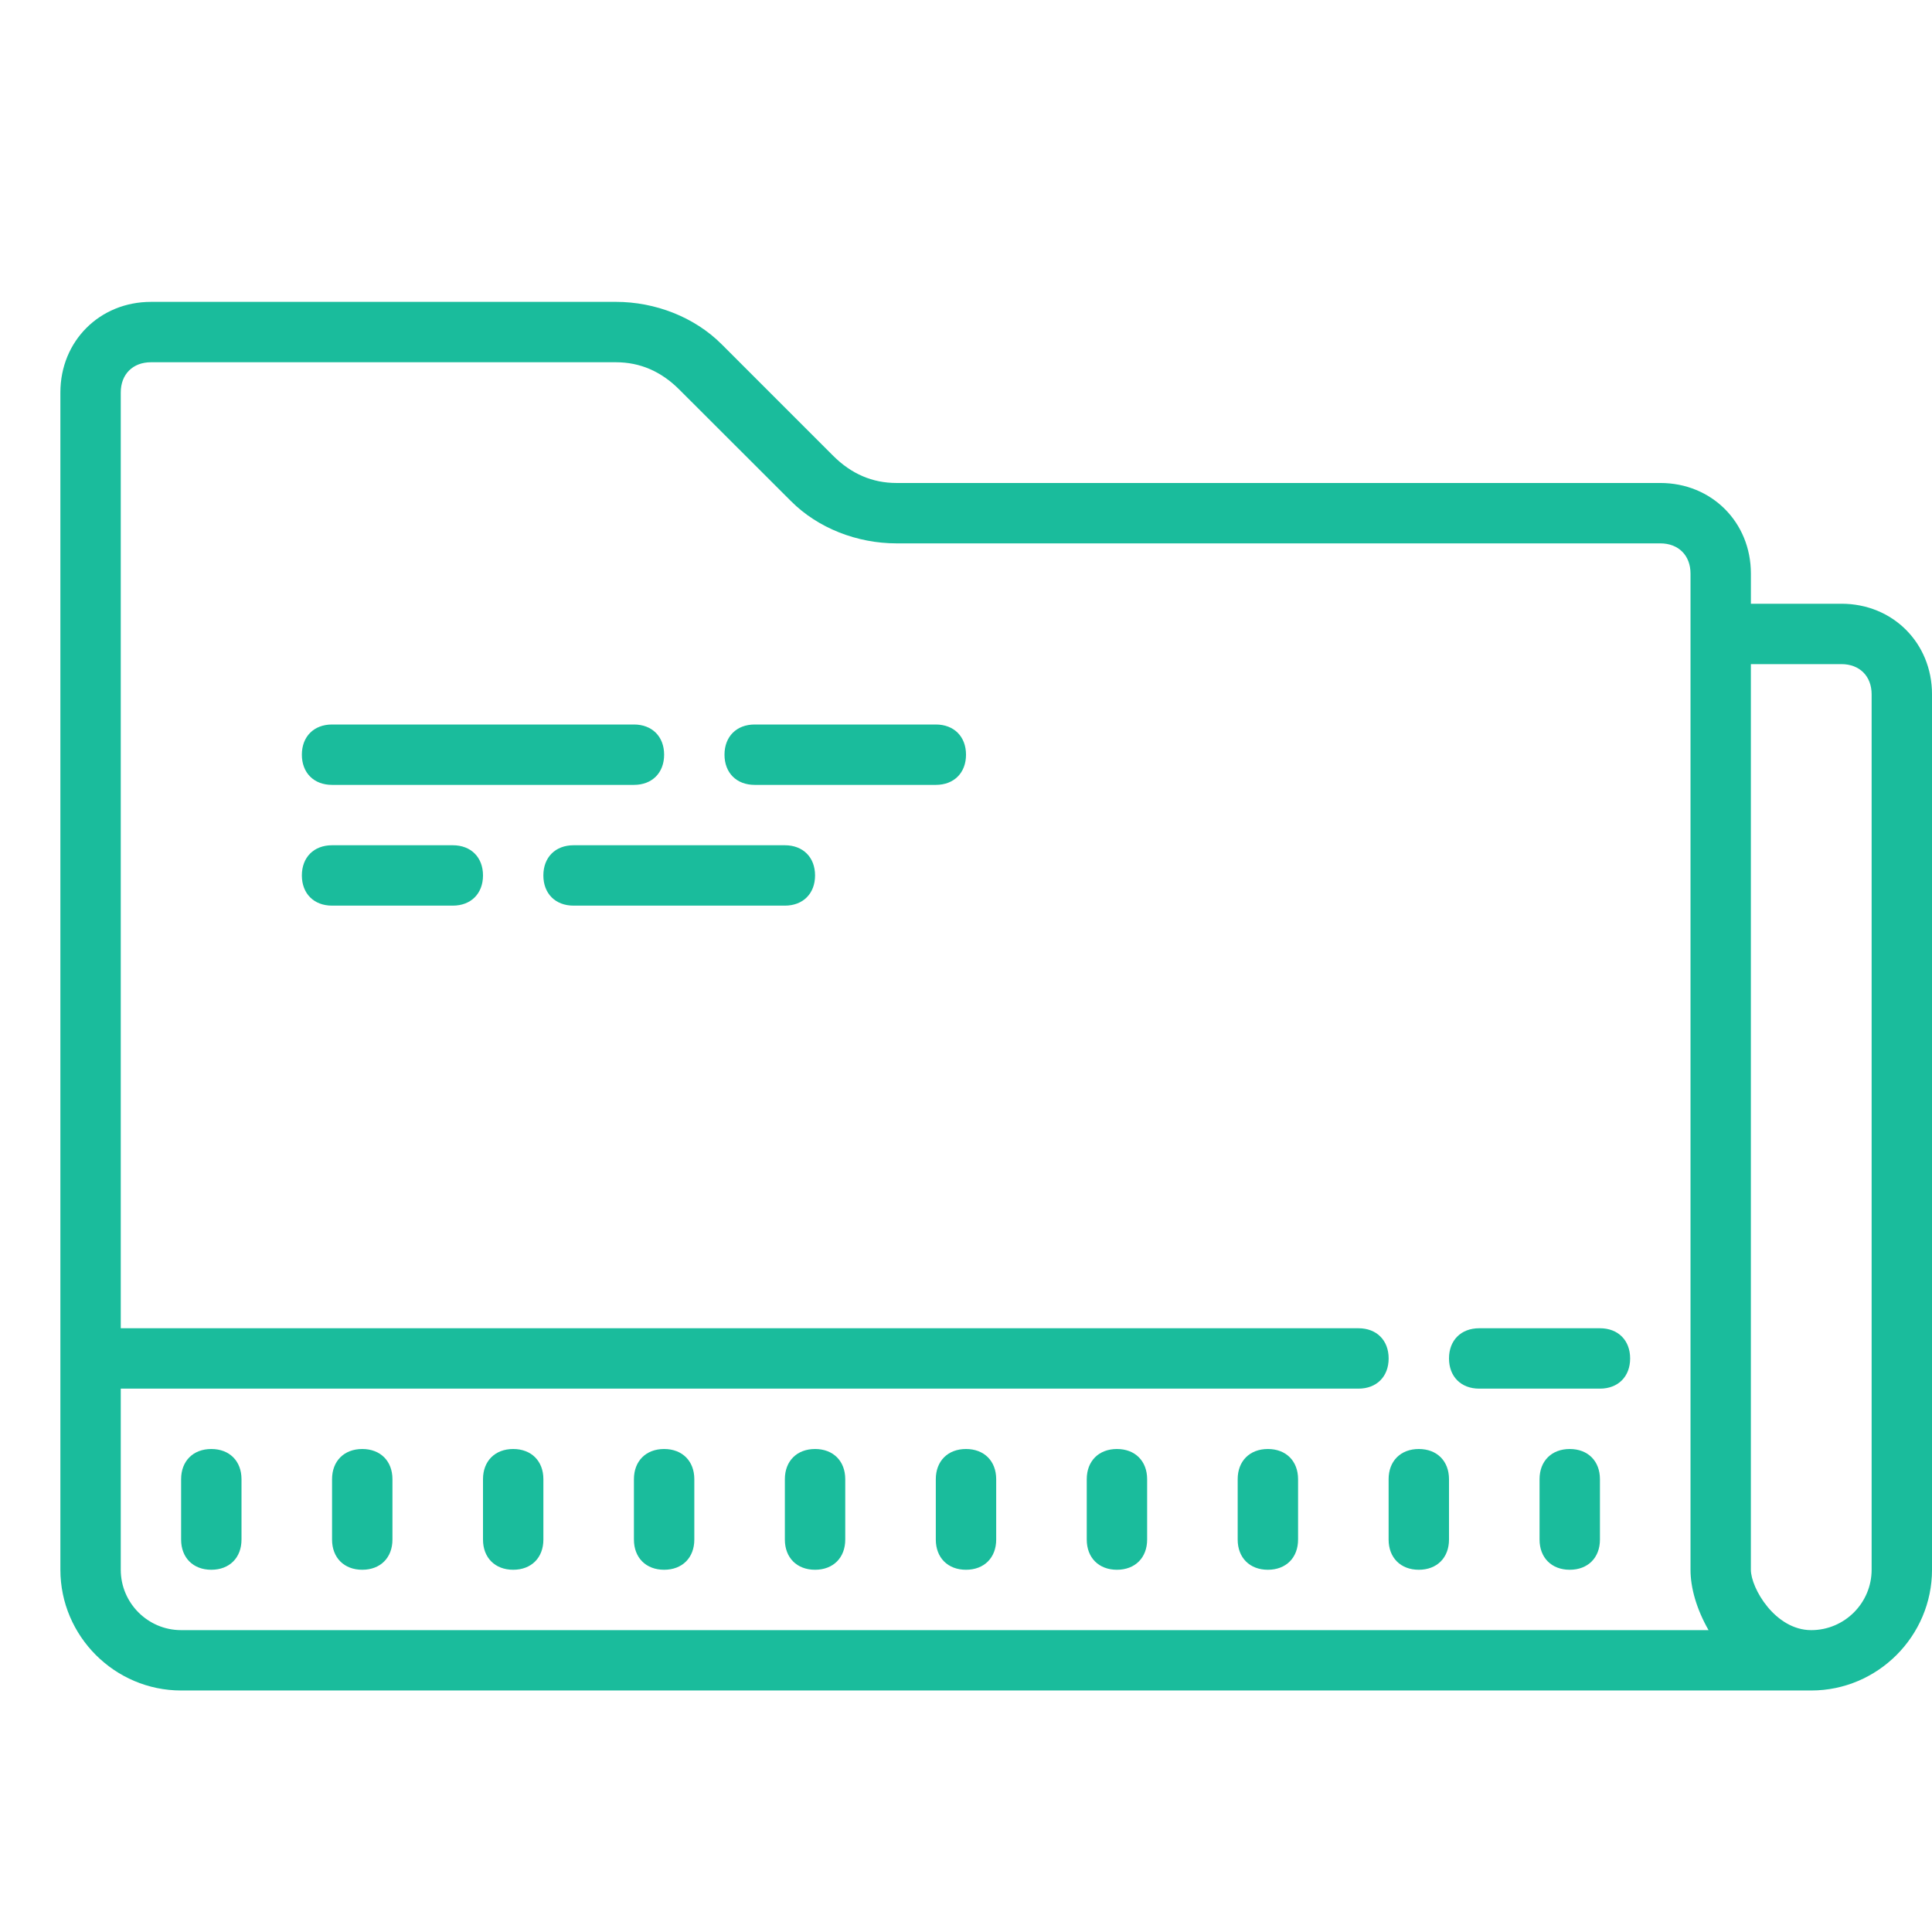
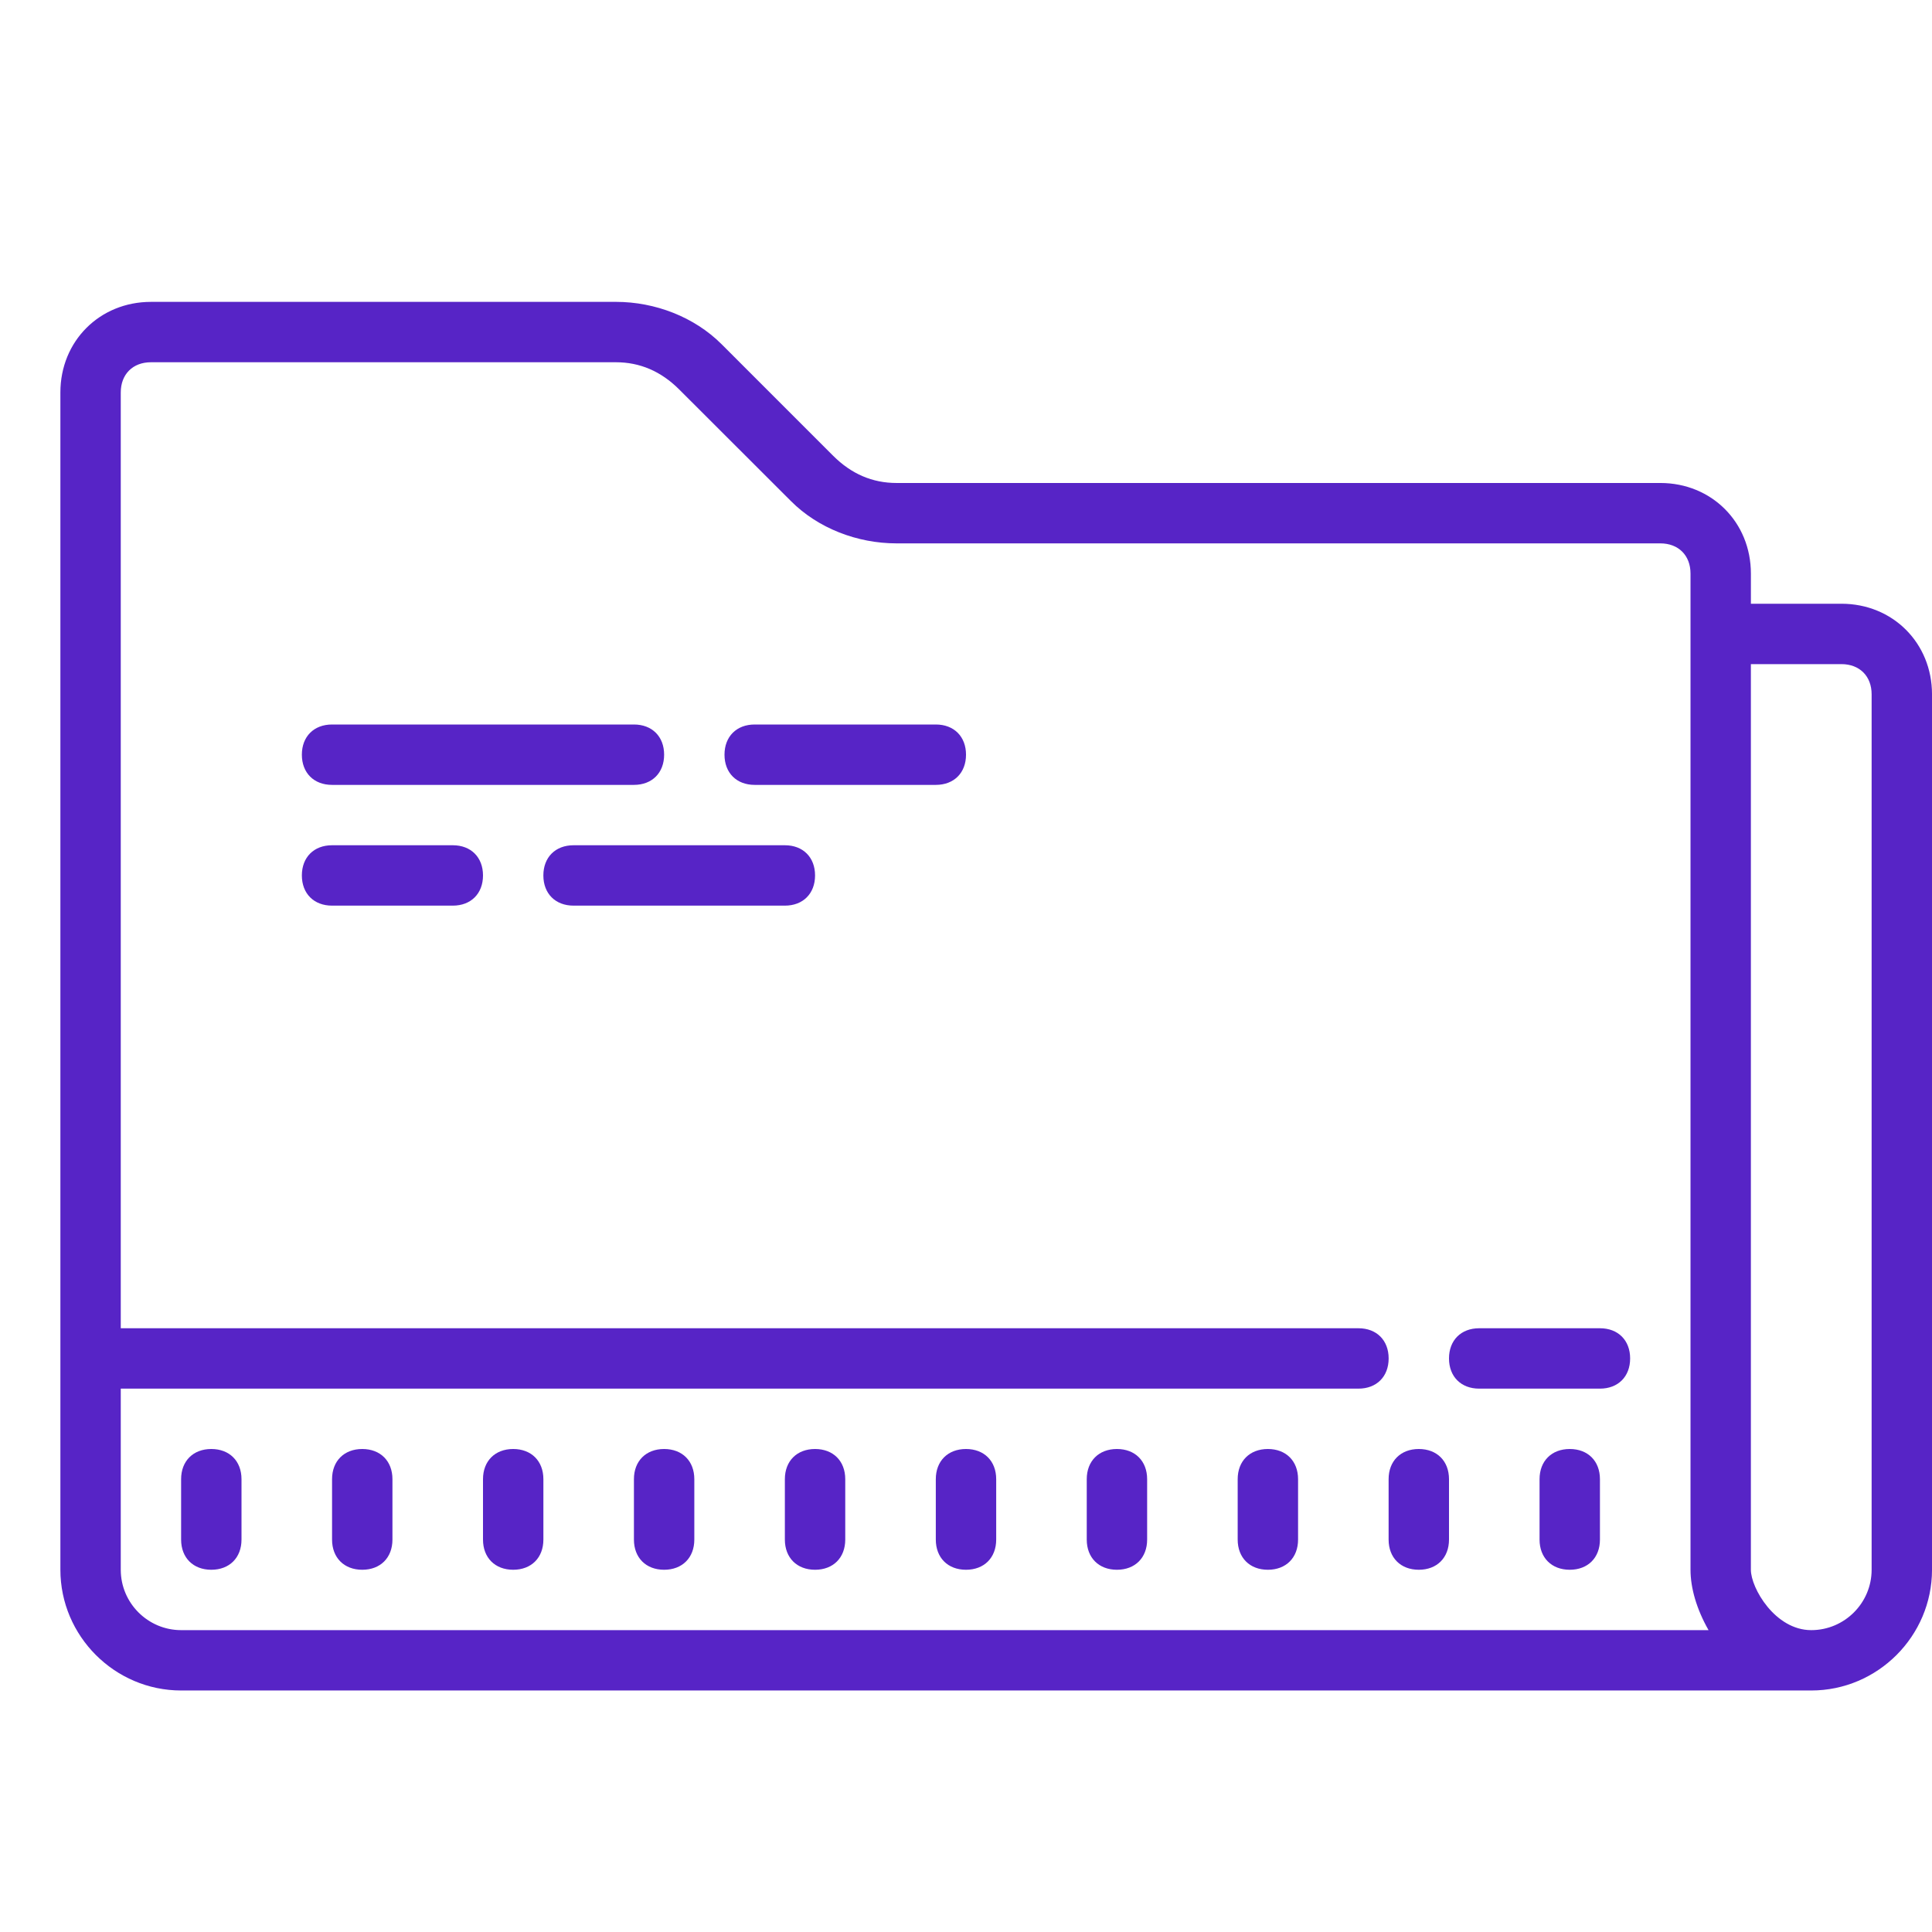
<svg xmlns="http://www.w3.org/2000/svg" version="1.1" viewBox="0 0 172 172" width="128px" height="128px">
  <g fill="none" fill-rule="nonzero" stroke="none" stroke-width="1" stroke-linecap="butt" stroke-linejoin="miter" stroke-miterlimit="10" stroke-dasharray="" stroke-dashoffset="0" font-family="none" font-weight="none" font-size="none" text-anchor="none" style="mix-blend-mode: normal">
    <path d="M0,172v-172h172v172z" fill="none" />
-     <g fill="#1abc9c">
+     <g fill="#5724c6">
      <g id="surface1">
        <path d="M13.438,26.875c-4.567,0 -8.062,3.496 -8.062,8.062v104.812c0,5.91 4.84,10.75 10.75,10.75h145.125c5.91,0 10.75,-4.84 10.75,-10.75v-77.938c0,-4.567 -3.496,-8.062 -8.062,-8.062h-8.062v-2.688c0,-4.567 -3.496,-8.062 -8.062,-8.062h-67.996c-2.152,0 -4.031,-0.808 -5.648,-2.425l-9.931,-9.931c-2.425,-2.425 -5.921,-3.769 -9.406,-3.769zM13.438,32.25h41.394c2.142,0 4.021,0.808 5.637,2.425l9.942,9.931c2.415,2.425 5.91,3.769 9.406,3.769h67.996c1.617,0 2.688,1.071 2.688,2.688v88.688c0,1.617 0.535,3.496 1.606,5.375h-135.981c-2.96,0 -5.375,-2.415 -5.375,-5.375v-16.125h110.188c1.617,0 2.688,-1.071 2.688,-2.688c0,-1.617 -1.071,-2.688 -2.688,-2.688h-110.188v-83.312c0,-1.617 1.071,-2.688 2.688,-2.688zM155.875,59.125h8.062c1.617,0 2.688,1.071 2.688,2.688v77.938c0,2.96 -2.415,5.375 -5.375,5.375c-3.223,0 -5.375,-3.758 -5.375,-5.375zM29.562,64.5c-1.617,0 -2.688,1.071 -2.688,2.688c0,1.617 1.071,2.688 2.688,2.688h26.875c1.617,0 2.688,-1.071 2.688,-2.688c0,-1.617 -1.071,-2.688 -2.688,-2.688zM67.188,64.5c-1.617,0 -2.688,1.071 -2.688,2.688c0,1.617 1.071,2.688 2.688,2.688h16.125c1.617,0 2.688,-1.071 2.688,-2.688c0,-1.617 -1.071,-2.688 -2.688,-2.688zM29.562,75.25c-1.617,0 -2.688,1.071 -2.688,2.688c0,1.617 1.071,2.688 2.688,2.688h10.75c1.617,0 2.688,-1.071 2.688,-2.688c0,-1.617 -1.071,-2.688 -2.688,-2.688zM51.062,75.25c-1.617,0 -2.688,1.071 -2.688,2.688c0,1.617 1.071,2.688 2.688,2.688h18.812c1.617,0 2.688,-1.071 2.688,-2.688c0,-1.617 -1.071,-2.688 -2.688,-2.688zM131.688,118.25c-1.617,0 -2.688,1.071 -2.688,2.688c0,1.617 1.071,2.688 2.688,2.688h10.75c1.617,0 2.688,-1.071 2.688,-2.688c0,-1.617 -1.071,-2.688 -2.688,-2.688zM18.812,129c-1.617,0 -2.688,1.071 -2.688,2.688v5.375c0,1.617 1.071,2.688 2.688,2.688c1.617,0 2.688,-1.071 2.688,-2.688v-5.375c0,-1.617 -1.071,-2.688 -2.688,-2.688zM32.25,129c-1.617,0 -2.688,1.071 -2.688,2.688v5.375c0,1.617 1.071,2.688 2.688,2.688c1.617,0 2.688,-1.071 2.688,-2.688v-5.375c0,-1.617 -1.071,-2.688 -2.688,-2.688zM45.688,129c-1.617,0 -2.688,1.071 -2.688,2.688v5.375c0,1.617 1.071,2.688 2.688,2.688c1.617,0 2.688,-1.071 2.688,-2.688v-5.375c0,-1.617 -1.071,-2.688 -2.688,-2.688zM59.125,129c-1.617,0 -2.688,1.071 -2.688,2.688v5.375c0,1.617 1.071,2.688 2.688,2.688c1.617,0 2.688,-1.071 2.688,-2.688v-5.375c0,-1.617 -1.071,-2.688 -2.688,-2.688zM72.562,129c-1.617,0 -2.688,1.071 -2.688,2.688v5.375c0,1.617 1.071,2.688 2.688,2.688c1.617,0 2.688,-1.071 2.688,-2.688v-5.375c0,-1.617 -1.071,-2.688 -2.688,-2.688zM86,129c-1.617,0 -2.688,1.071 -2.688,2.688v5.375c0,1.617 1.071,2.688 2.688,2.688c1.617,0 2.688,-1.071 2.688,-2.688v-5.375c0,-1.617 -1.071,-2.688 -2.688,-2.688zM99.438,129c-1.617,0 -2.688,1.071 -2.688,2.688v5.375c0,1.617 1.071,2.688 2.688,2.688c1.617,0 2.688,-1.071 2.688,-2.688v-5.375c0,-1.617 -1.071,-2.688 -2.688,-2.688zM112.875,129c-1.617,0 -2.688,1.071 -2.688,2.688v5.375c0,1.617 1.071,2.688 2.688,2.688c1.617,0 2.688,-1.071 2.688,-2.688v-5.375c0,-1.617 -1.071,-2.688 -2.688,-2.688zM126.312,129c-1.617,0 -2.688,1.071 -2.688,2.688v5.375c0,1.617 1.071,2.688 2.688,2.688c1.617,0 2.688,-1.071 2.688,-2.688v-5.375c0,-1.617 -1.071,-2.688 -2.688,-2.688zM139.75,129c-1.617,0 -2.688,1.071 -2.688,2.688v5.375c0,1.617 1.071,2.688 2.688,2.688c1.617,0 2.688,-1.071 2.688,-2.688v-5.375c0,-1.617 -1.071,-2.688 -2.688,-2.688z" />
      </g>
    </g>
  </g>
</svg>
